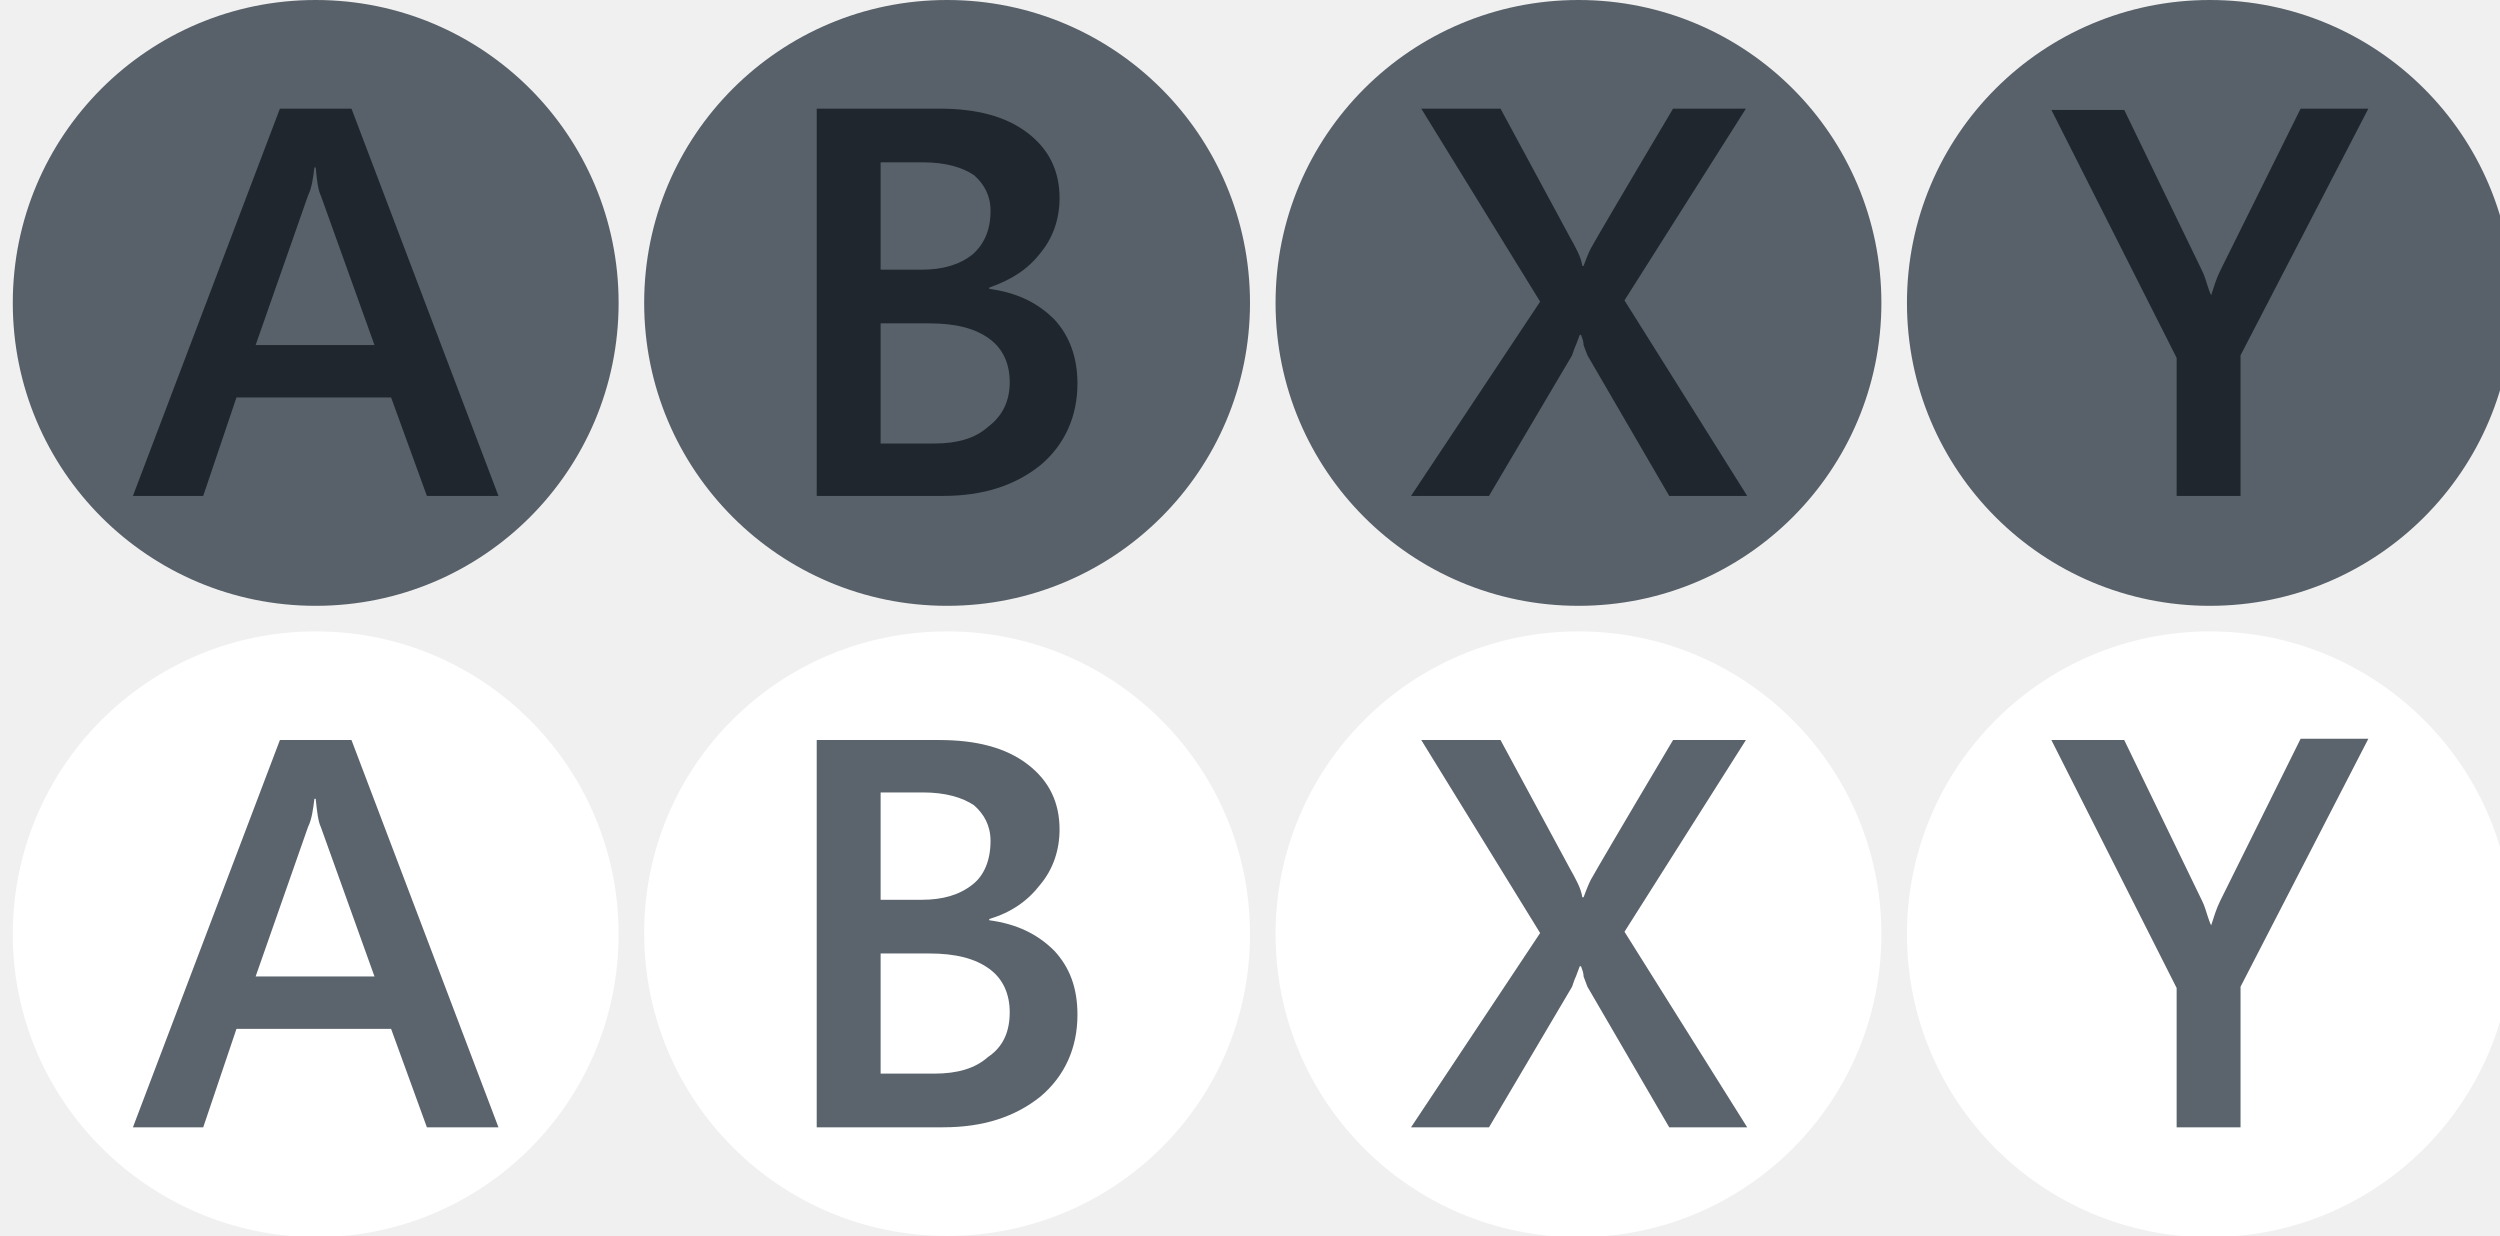
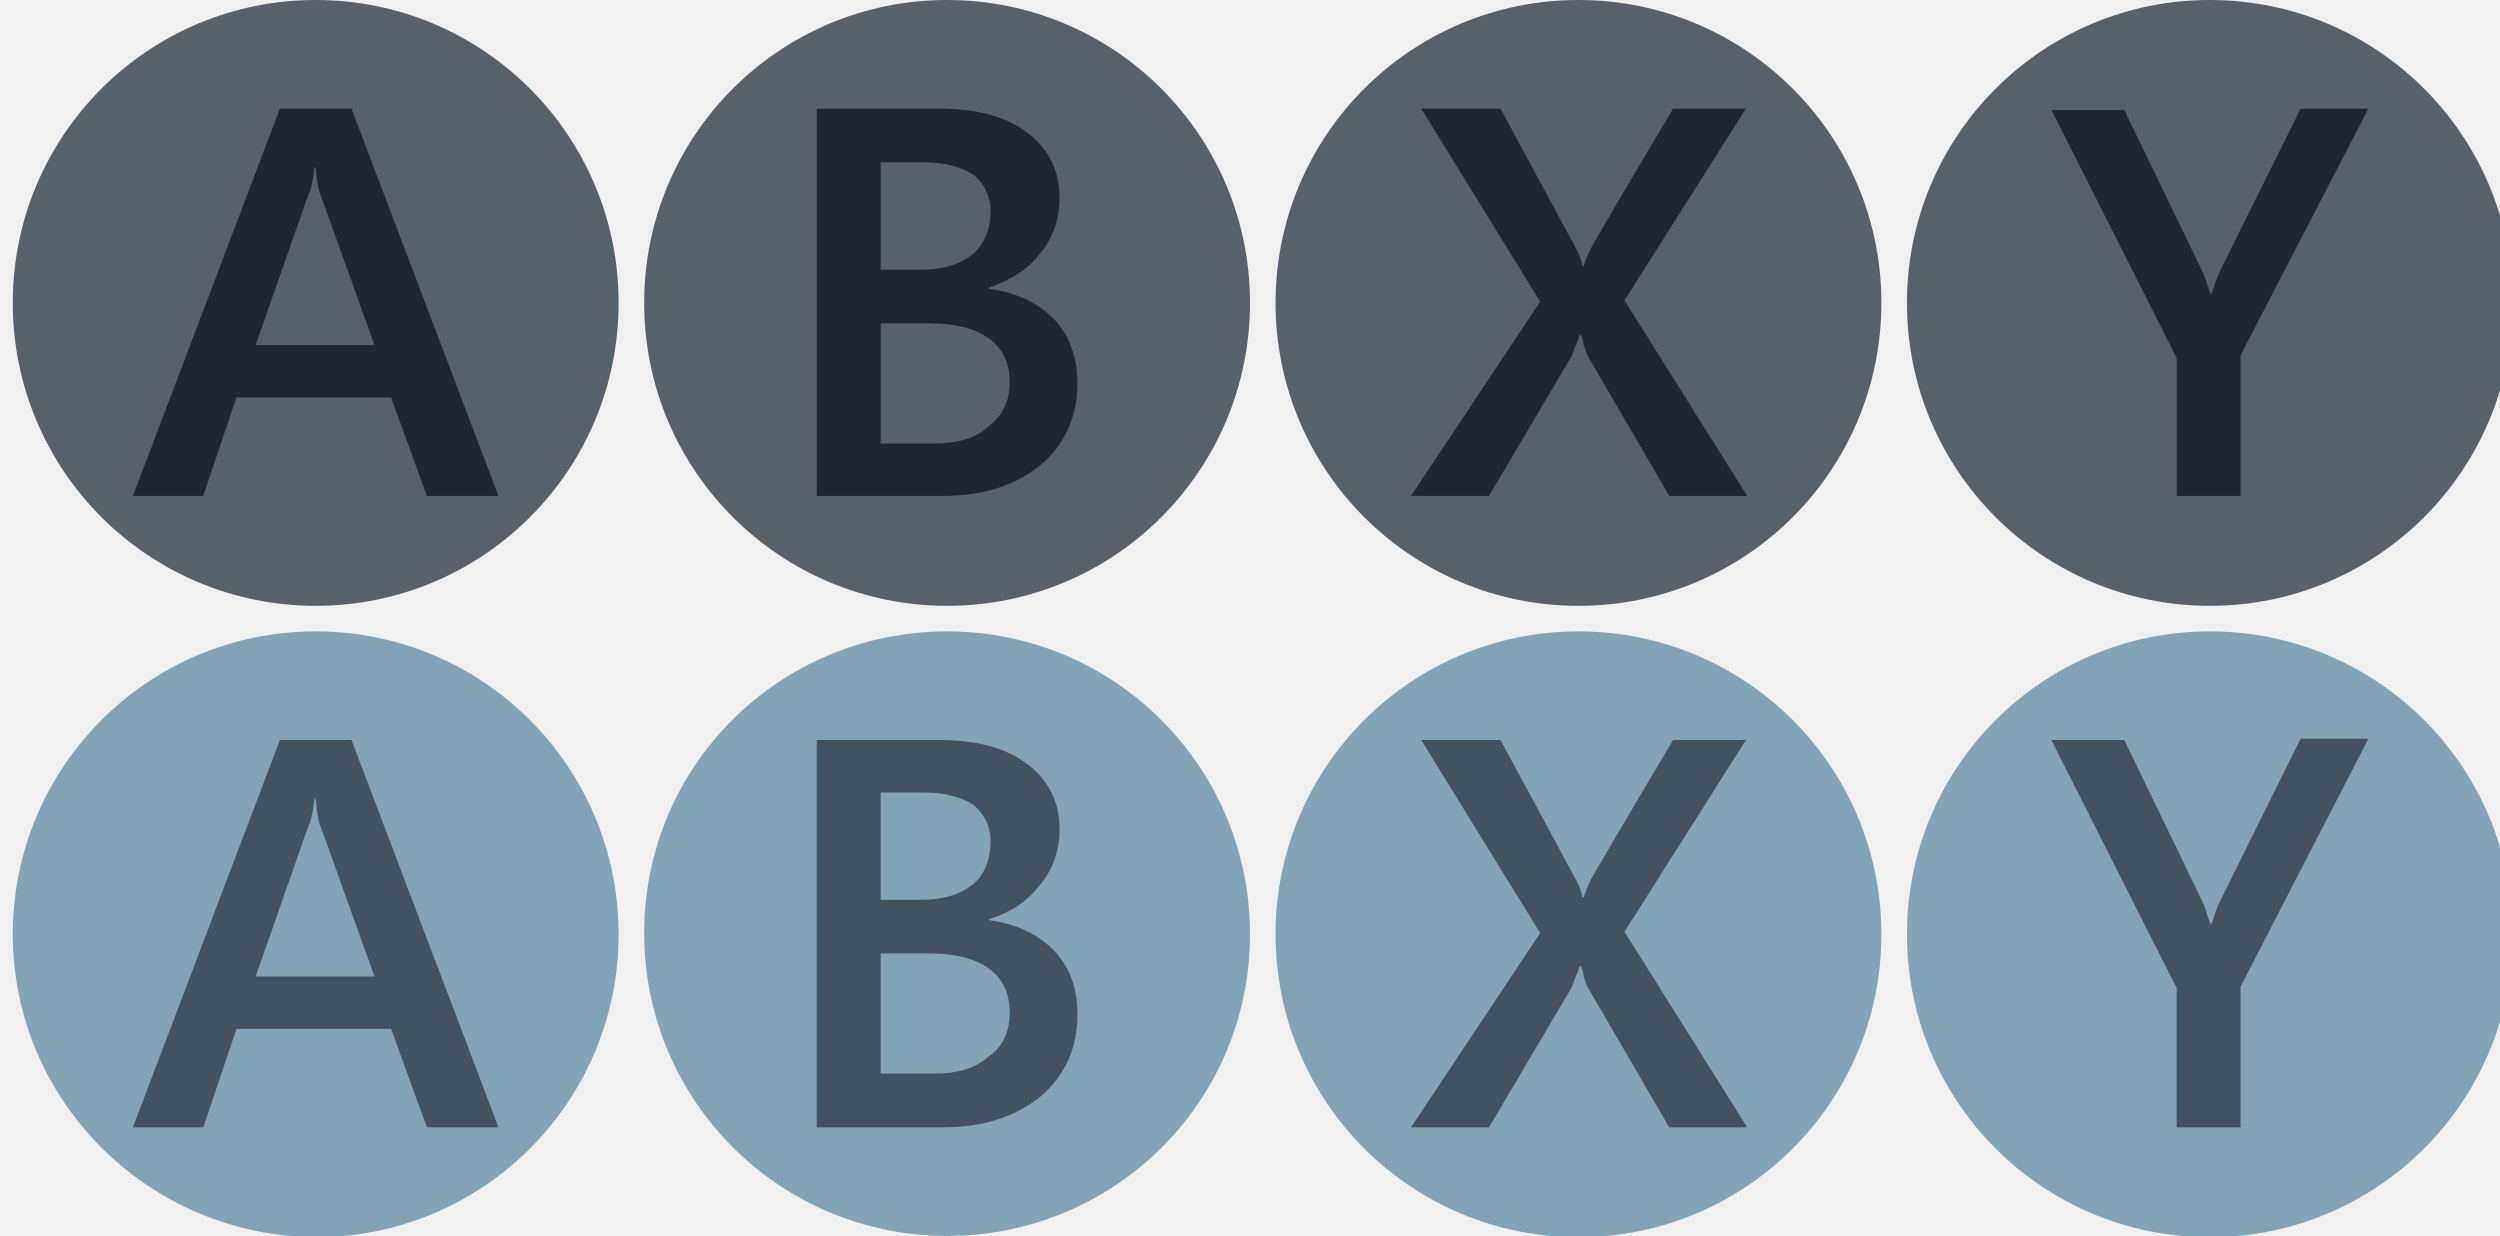
<svg xmlns="http://www.w3.org/2000/svg" version="1.1" id="Layer_1" x="0px" y="0px" width="195.6px" height="96.7px" viewBox="0 0 195.6 96.7" style="enable-background:new 0 0 195.6 96.7;" xml:space="preserve">
  <style type="text/css">
	.st0{fill:#CCCCCC;}
	.st1{fill:#323E47;fill-opacity:0.8;}
	.st2{enable-background:new    ;}
	.st3{fill:#1F262D;}
- 	.st4{fill:#FFFFFF;}
+ 	.st4{fill:#83A3B7;}
</style>
  <g id="g38">
    <g id="g4036" transform="translate(168.2183,-268.6388)">
      <path id="path4034" class="st0" d="M664.4,214c-3.3-8.3-8.4-13.5-12.9-16.8    c-3-2.2-5.7-3.6-7.4-4.4c-0.8-0.4-1.3-0.6-1.5-0.8c-33.6-18-97.5-38.2-117.5-34.3c-26,5-65.5,79.7-89,79.7c-15.1,0-60.5,0-60.5,0    s-45.4,0-60.5,0c-23.4,0-63-74.7-89-79.7c-19.6-3.8-85.6,16.5-118.7,34.3c-0.2,0.2-0.6,0.4-1.2,0.6c-1.8,0.8-5.1,2.4-8.7,5.3    c-4.2,3.3-8.8,8.4-11.9,16.1C22.9,370-1.7,469.1,0.1,529.1C3,623.5,76.7,630.5,76.7,630.5c37-8.6,111.6-129.1,168.5-129.1    c31.2,0,129.8,0,129.8,0s98.6,0,129.8,0c57,0,131.5,120.5,168.5,129.1c0,0,73.7-6.9,76.6-101.3C751.8,469.1,727.1,370,664.4,214    L664.4,214z" />
    </g>
  </g>
  <g id="g38_1_">
    <g id="g9">
      <g id="A_1_">
        <path id="path2" class="st1" d="M24.7,0c13.1,0,23.7,10.6,23.7,23.7S37.8,47.4,24.7,47.4S1,36.8,1,23.7S11.6,0,24.7,0z" />
      </g>
      <g id="g7" class="st2">
        <path id="path5" class="st3" d="M33.4,38.8l-2.8-7.7H18.5l-2.6,7.7h-5.5L21.9,8.5h5.6L39,38.8H33.4z M24.7,13.1h-0.1     c-0.1,0.8-0.2,1.6-0.5,2.2L20,27h9.3l-4.2-11.7C24.9,14.9,24.8,14.2,24.7,13.1z" />
      </g>
    </g>
    <g id="g18">
      <g id="B_1_">
        <path id="path11" class="st1" d="M74.1,0c13.1,0,23.7,10.6,23.7,23.7S87.2,47.4,74.1,47.4S50.4,36.8,50.4,23.7S61,0,74.1,0z" />
      </g>
      <g id="g16" class="st2">
        <path id="path14" class="st3" d="M84.3,30c0,2.6-1,4.8-2.9,6.4c-2,1.6-4.5,2.4-7.6,2.4h-9.9V8.5h9.6c2.9,0,5.2,0.6,6.9,1.9     c1.7,1.3,2.5,3,2.5,5.1c0,1.6-0.5,3.1-1.5,4.3c-1,1.3-2.3,2.1-4,2.7v0.1c2.2,0.3,3.8,1.1,5.1,2.4C83.7,26.3,84.3,28,84.3,30z      M77.5,16.5c0-1.2-0.5-2.1-1.3-2.8c-0.9-0.6-2.2-1-4-1h-3.3v8.4h3.2c1.7,0,3-0.4,4-1.2C77,19.1,77.5,18,77.5,16.5z M79,29.9     c0-1.4-0.5-2.6-1.6-3.4s-2.6-1.2-4.7-1.2h-3.8v9.4h4.2c1.8,0,3.2-0.4,4.2-1.3C78.5,32.5,79,31.3,79,29.9z" />
      </g>
    </g>
    <g id="g27">
      <g id="Y_1_">
        <path id="path20" class="st1" d="M172.9,0c13.1,0,23.7,10.6,23.7,23.7S186,47.4,172.9,47.4c-13.1,0-23.7-10.6-23.7-23.7     S159.8,0,172.9,0z" />
      </g>
      <g id="g25" class="st2">
        <path id="path23" class="st3" d="M175.3,27.8v11h-5V28l-9.8-19.4h5.7l6.1,12.6c0.2,0.4,0.3,0.8,0.4,1.1c0.1,0.3,0.2,0.6,0.3,0.8     l0,0c0.2-0.6,0.4-1.3,0.7-1.9L180,8.5h5.3L175.3,27.8z" />
      </g>
    </g>
    <g id="g36">
      <g id="X_1_">
        <path id="path29" class="st1" d="M123.5,0c13.1,0,23.7,10.6,23.7,23.7s-10.6,23.7-23.7,23.7S99.8,36.8,99.8,23.7S110.4,0,123.5,0     z" />
      </g>
      <g id="g34" class="st2">
        <path id="path32" class="st3" d="M130.6,38.8l-6.4-11c-0.1-0.3-0.2-0.5-0.3-0.8c0-0.3-0.1-0.5-0.2-0.8h-0.1     c-0.1,0.3-0.2,0.5-0.3,0.8c-0.1,0.2-0.2,0.5-0.3,0.8l-6.5,11h-6.1l10.1-15.2l-9.3-15.1h6.2l5.4,10c0.5,0.9,0.9,1.6,1,2.3h0.1     c0.3-0.8,0.5-1.3,0.7-1.6c0.1-0.2,2.2-3.8,6.3-10.7h5.7l-9.5,15l9.6,15.3C136.7,38.8,130.6,38.8,130.6,38.8z" />
      </g>
    </g>
  </g>
  <g id="g76">
    <g id="g47">
      <g id="A_2_">
        <path id="path40" class="st4" d="M24.7,49.4c13.1,0,23.7,10.6,23.7,23.7S37.8,96.8,24.7,96.8C11.6,96.7,1,86.1,1,73.1     C1,60,11.6,49.4,24.7,49.4z" />
      </g>
      <g id="g45" class="st2">
        <path id="path43" class="st1" d="M33.4,88.2l-2.8-7.7H18.5l-2.6,7.7h-5.5l11.5-30.3h5.6L39,88.2H33.4z M24.7,62.5h-0.1     c-0.1,0.8-0.2,1.6-0.5,2.2L20,76.4h9.3l-4.2-11.7C24.9,64.3,24.8,63.5,24.7,62.5z" />
      </g>
    </g>
    <g id="g56">
      <g id="B_2_">
        <path id="path49" class="st4" d="M74.1,49.4c13.1,0,23.7,10.6,23.7,23.7S87.2,96.7,74.1,96.7S50.4,86.1,50.4,73     S61,49.4,74.1,49.4z" />
      </g>
      <g id="g54" class="st2">
        <path id="path52" class="st1" d="M84.3,79.4c0,2.6-1,4.8-2.9,6.4c-2,1.6-4.5,2.4-7.6,2.4h-9.9V57.9h9.6c2.9,0,5.2,0.6,6.9,1.9     c1.7,1.3,2.5,3,2.5,5.1c0,1.6-0.5,3.1-1.5,4.3c-1,1.3-2.3,2.2-4,2.7V72c2.2,0.3,3.8,1.1,5.1,2.4C83.7,75.7,84.3,77.3,84.3,79.4z      M77.5,65.8c0-1.2-0.5-2.1-1.3-2.8c-0.9-0.6-2.2-1-4-1h-3.3v8.4h3.2c1.7,0,3-0.4,4-1.2C77,68.5,77.5,67.3,77.5,65.8z M79,79.2     c0-1.4-0.5-2.6-1.6-3.4s-2.6-1.2-4.7-1.2h-3.8V84h4.2c1.8,0,3.2-0.4,4.2-1.3C78.5,81.9,79,80.7,79,79.2z" />
      </g>
    </g>
    <g id="g65">
      <g id="Y_2_">
        <path id="path58" class="st4" d="M172.9,49.4c13.1,0,23.7,10.6,23.7,23.7S186,96.8,172.9,96.8c-13.1,0-23.7-10.6-23.7-23.7     S159.8,49.4,172.9,49.4z" />
      </g>
      <g id="g63" class="st2">
        <path id="path61" class="st1" d="M175.3,77.2v11h-5V77.3l-9.8-19.4h5.7l6.1,12.6c0.2,0.4,0.3,0.8,0.4,1.1     c0.1,0.3,0.2,0.6,0.3,0.8l0,0c0.2-0.6,0.4-1.3,0.7-1.9l6.3-12.7h5.3L175.3,77.2z" />
      </g>
    </g>
    <g id="g74">
      <g id="X_2_">
        <path id="path67" class="st4" d="M123.5,49.4c13.1,0,23.7,10.6,23.7,23.7s-10.6,23.7-23.7,23.7S99.8,86.2,99.8,73.1     S110.4,49.4,123.5,49.4z" />
      </g>
      <g id="g72" class="st2">
        <path id="path70" class="st1" d="M130.6,88.2l-6.4-11c-0.1-0.3-0.2-0.5-0.3-0.8c0-0.3-0.1-0.5-0.2-0.8h-0.1     c-0.1,0.3-0.2,0.5-0.3,0.8c-0.1,0.2-0.2,0.5-0.3,0.8l-6.5,11h-6.1L120.5,73l-9.3-15.1h6.2l5.4,10c0.5,0.9,0.9,1.6,1,2.3h0.1     c0.3-0.8,0.5-1.3,0.7-1.6c0.1-0.2,2.2-3.8,6.3-10.7h5.7l-9.5,15l9.6,15.3L130.6,88.2L130.6,88.2z" />
      </g>
    </g>
  </g>
</svg>
